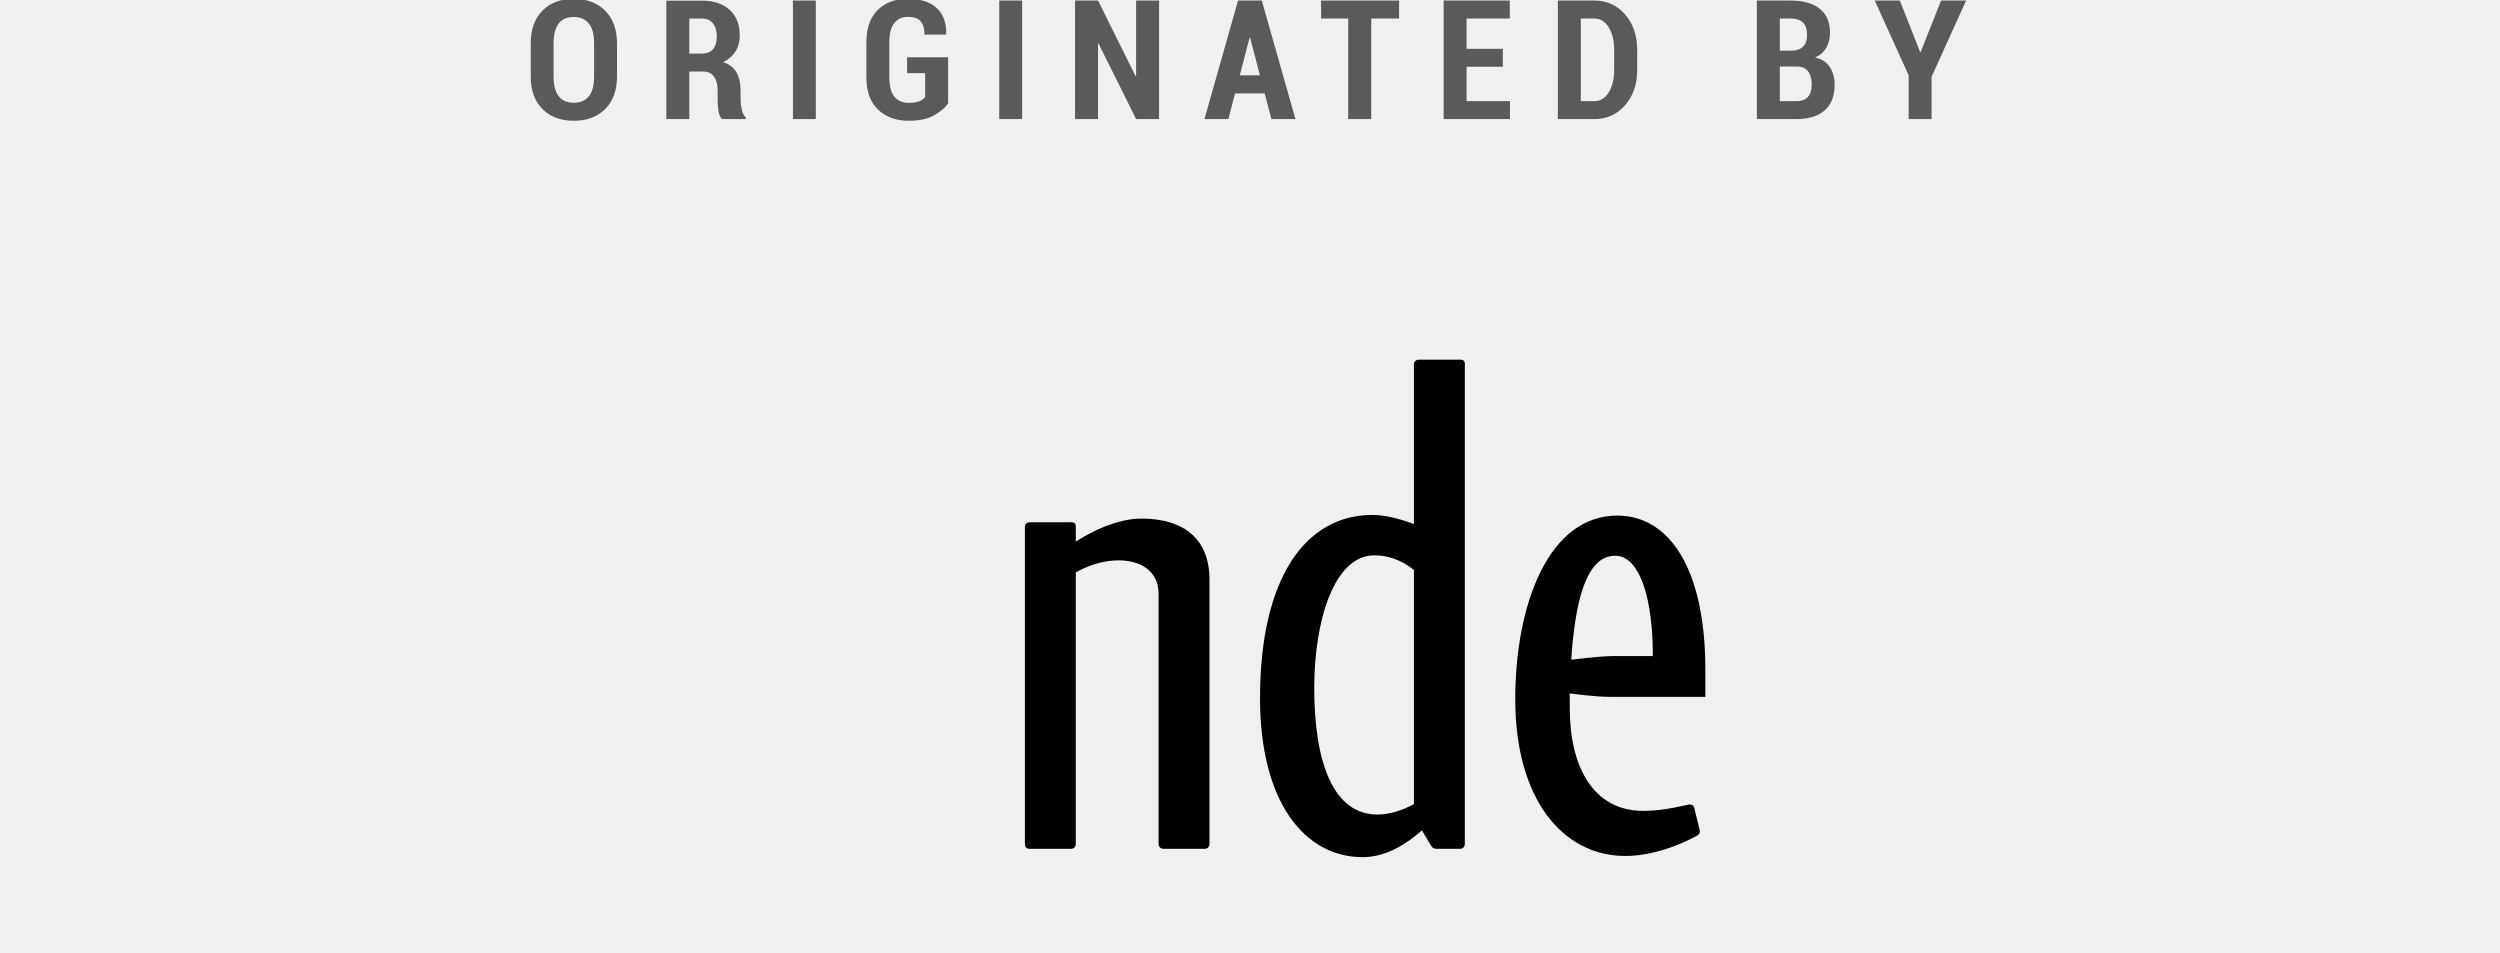
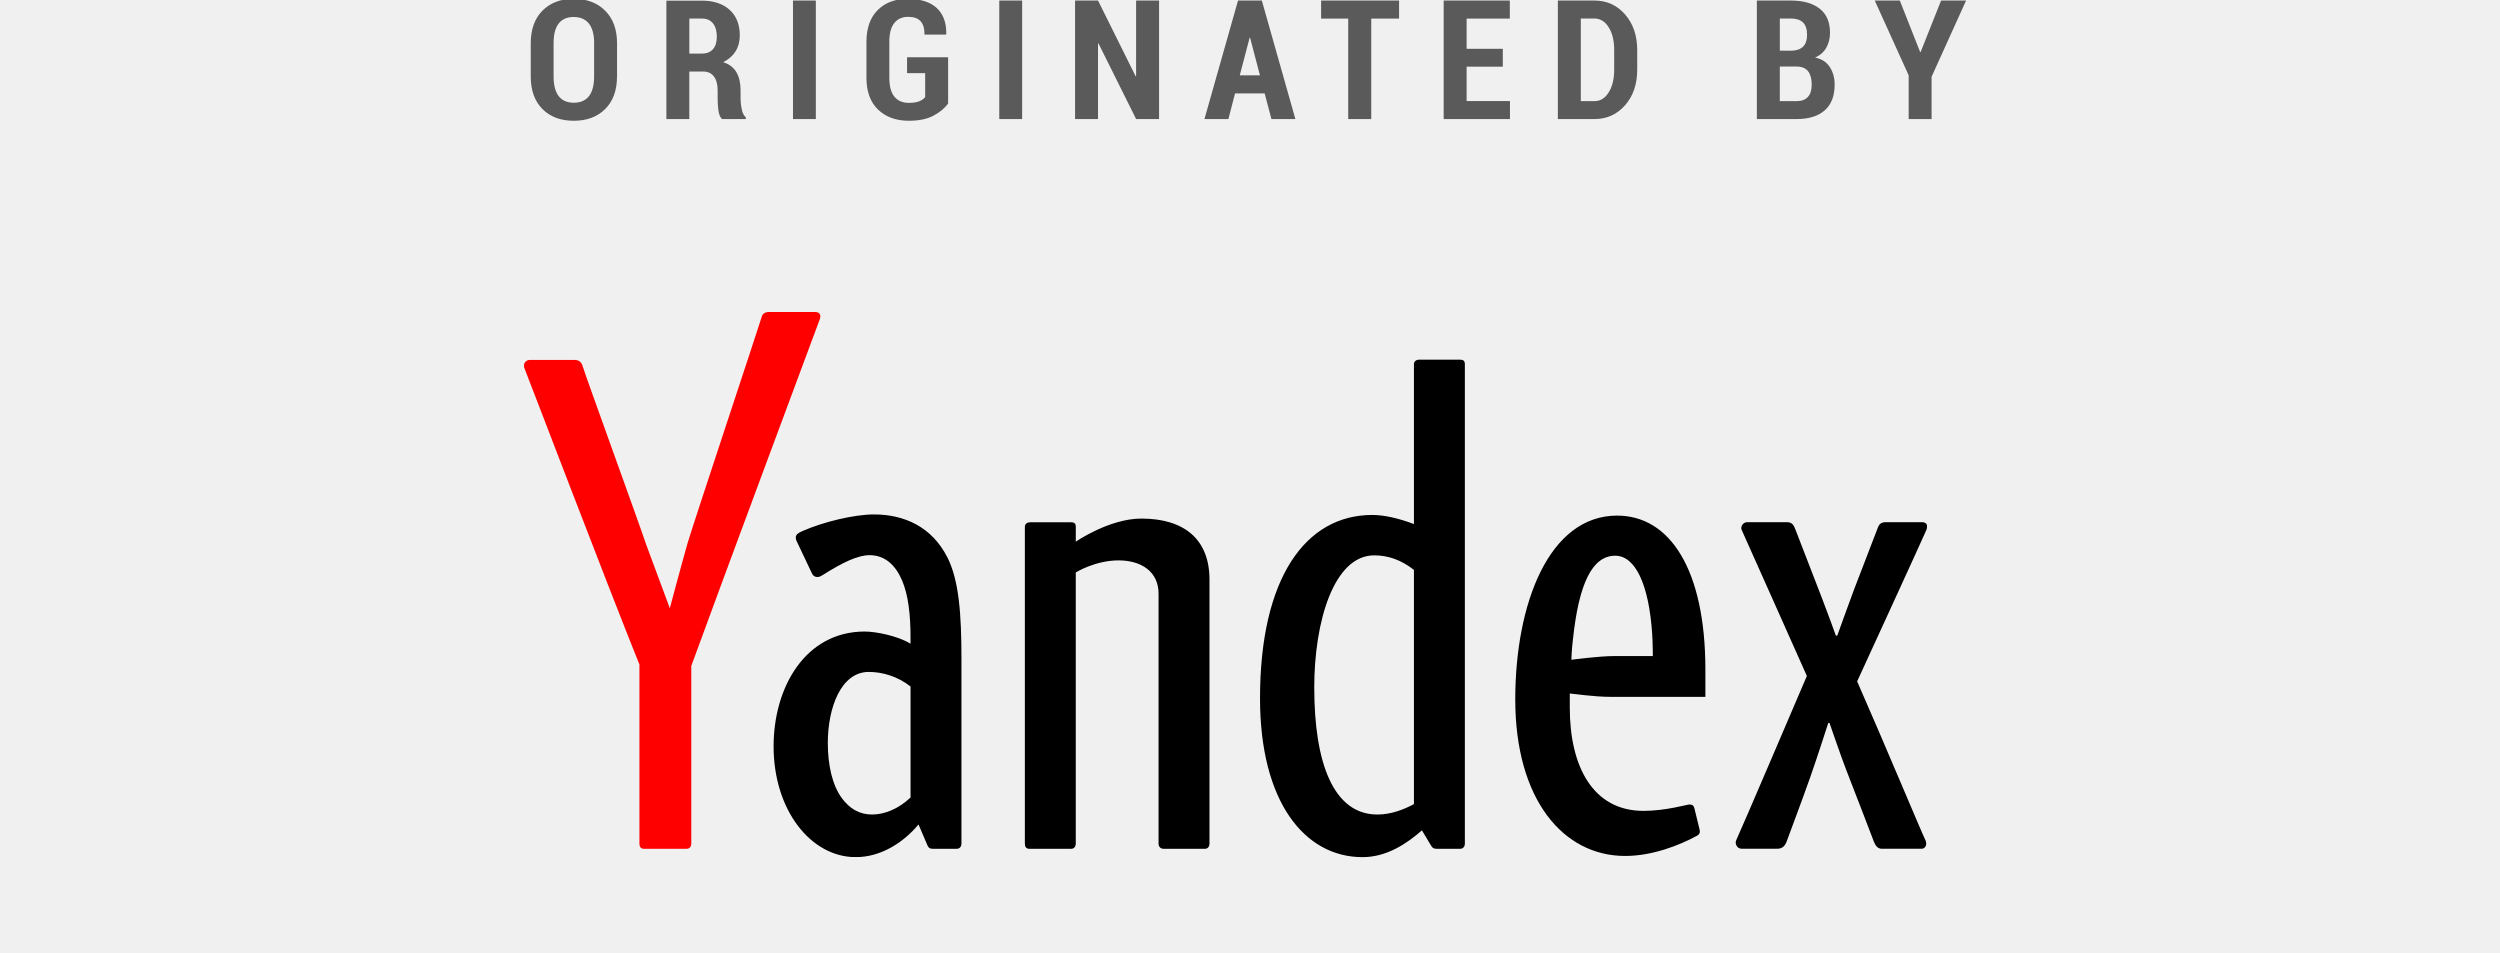
- <svg xmlns="http://www.w3.org/2000/svg" xmlns:xlink="http://www.w3.org/1999/xlink" width="105px" height="40px" viewBox="0 0 105 40" version="1.1">
-   <g id="Page-1" stroke="none" stroke-width="1" fill="none" fill-rule="evenodd">
-     <g id="Yandex">
-       <g id="yandex_eng_logo" transform="translate(22, 13)">
-         <path d="M25.938,8.78 C24.589,8.78 23.183,9.75 23.183,9.75 L23.183,9.126 C23.183,8.99 23.127,8.935 22.989,8.935 L21.267,8.935 C21.128,8.935 21.045,9.017 21.045,9.126 L21.045,22.431 C21.045,22.568 21.101,22.65 21.24,22.65 L22.989,22.65 C23.099,22.65 23.183,22.568 23.183,22.431 L23.183,11.043 C23.183,11.043 23.995,10.535 24.981,10.535 C25.92,10.535 26.661,10.995 26.661,11.937 L26.661,22.431 C26.661,22.568 26.744,22.65 26.883,22.65 L28.604,22.65 C28.743,22.65 28.798,22.541 28.798,22.431 L28.798,11.341 C28.798,9.67 27.757,8.78 25.938,8.78" id="Fill-1" fill="#000000" />
-         <path d="M33.198,15.882 C33.198,13.09 34.026,10.325 35.719,10.325 C36.292,10.325 36.843,10.511 37.385,10.936 L37.385,20.773 C36.961,21 36.427,21.21 35.851,21.21 C34.011,21.21 33.198,19.058 33.198,15.882 L33.198,15.882 Z M39.328,2.106 L37.607,2.106 C37.468,2.106 37.385,2.188 37.385,2.298 L37.385,9.01 C36.724,8.76 36.122,8.628 35.636,8.628 C32.84,8.628 30.921,11.263 30.921,16.33 C30.921,20.672 32.788,23 35.225,23 C36.252,23 37.099,22.42 37.72,21.875 L38.096,22.503 C38.159,22.612 38.211,22.649 38.338,22.649 L39.328,22.65 C39.439,22.65 39.523,22.568 39.523,22.431 L39.523,2.298 C39.523,2.161 39.467,2.106 39.328,2.106 L39.328,2.106 Z" id="Fill-2" fill="#000000" />
-         <path d="M45.785,14.555 C45.151,14.555 43.997,14.71 43.997,14.71 C43.997,14.71 44.012,14.256 44.067,13.821 C44.315,11.51 44.874,10.341 45.84,10.341 C46.679,10.341 47.254,11.537 47.392,13.631 C47.419,14.066 47.419,14.555 47.419,14.555 L45.785,14.555 L45.785,14.555 Z M45.923,8.655 C43.056,8.655 41.641,12.353 41.641,16.377 C41.641,20.589 43.659,22.95 46.254,22.95 C47.394,22.95 48.529,22.507 49.274,22.099 C49.388,22.037 49.409,21.949 49.381,21.84 L49.163,20.95 C49.136,20.841 49.081,20.787 48.943,20.787 C48.882,20.787 47.942,21.058 47.027,21.058 C44.903,21.058 43.929,19.197 43.929,16.725 L43.929,16.124 C43.929,16.124 44.985,16.268 45.619,16.268 L49.625,16.268 L49.625,15.126 C49.625,10.912 48.128,8.655 45.923,8.655 L45.923,8.655 Z" id="Fill-3" fill="#000000" />
-         <g id="Group-8">
-           <mask id="mask-2" fill="white">
-             <use xlink:href="#path-1" />
-           </mask>
-           <g id="Clip-5" />
-           <path d="M16.243,20.494 C15.75,20.964 15.159,21.21 14.628,21.21 C14.096,21.21 13.686,20.968 13.356,20.52 C12.955,19.974 12.768,19.134 12.768,18.204 C12.768,16.732 13.319,15.221 14.488,15.221 C15.066,15.221 15.701,15.407 16.243,15.832 L16.243,20.494 L16.243,20.494 Z M17.776,10.383 C17.139,9.147 16.005,8.606 14.707,8.606 C13.872,8.606 12.57,8.921 11.7,9.306 C11.53,9.381 11.422,9.448 11.422,9.58 C11.422,9.658 11.462,9.748 11.506,9.826 L12.092,11.063 C12.152,11.203 12.249,11.235 12.329,11.235 C12.415,11.235 12.486,11.195 12.564,11.145 C13.412,10.611 14.033,10.317 14.525,10.317 C15.176,10.317 15.618,10.743 15.89,11.383 C16.144,11.979 16.243,12.803 16.243,13.756 C16.243,13.877 16.243,14.036 16.243,14.036 C15.709,13.706 14.783,13.524 14.32,13.524 C11.833,13.524 10.492,15.854 10.492,18.346 C10.492,21.031 12.059,23 13.943,23 C14.992,23 15.942,22.393 16.578,21.627 C16.578,21.627 16.917,22.423 16.961,22.519 C17.006,22.614 17.053,22.649 17.18,22.649 L18.187,22.65 C18.297,22.65 18.381,22.568 18.381,22.431 L18.381,14.713 C18.381,12.817 18.284,11.37 17.776,10.383 L17.776,10.383 Z" id="Fill-4" fill="#000000" mask="url(#mask-2)" />
-           <path d="M58.716,8.933 L57.182,8.933 C57.01,8.933 56.923,9.022 56.879,9.136 C56.782,9.388 56.133,11.072 55.867,11.77 C55.678,12.268 55.167,13.695 55.167,13.695 L55.108,13.695 C55.106,13.69 54.732,12.657 54.53,12.139 C54.366,11.72 53.511,9.5 53.403,9.226 C53.345,9.079 53.281,8.933 53.061,8.933 L51.381,8.933 C51.196,8.933 51.092,9.133 51.151,9.257 C51.211,9.381 53.888,15.392 53.888,15.392 C53.888,15.392 51.013,22.123 50.929,22.274 C50.845,22.426 50.951,22.649 51.155,22.649 L52.628,22.649 C52.878,22.649 52.977,22.52 53.052,22.311 C53.264,21.727 53.579,20.914 54.025,19.658 C54.32,18.825 54.788,17.364 54.788,17.364 L54.839,17.364 C54.839,17.364 55.351,18.853 55.542,19.34 C56.023,20.571 56.638,22.18 56.703,22.349 C56.771,22.527 56.866,22.649 57.038,22.649 L58.708,22.649 C58.873,22.649 58.949,22.463 58.872,22.301 C58.686,21.916 57.1,18.117 56,15.62 C56,15.62 58.857,9.403 58.912,9.249 C58.968,9.095 58.952,8.933 58.716,8.933" id="Fill-6" fill="#000000" mask="url(#mask-2)" />
-           <path d="M12.231,0.104 L10.295,0.104 C10.124,0.104 10.017,0.187 9.992,0.307 C9.968,0.428 7.09,9.08 6.881,9.8 C6.732,10.311 6.249,12.112 6.133,12.545 L5.132,9.851 C4.889,9.109 2.558,2.688 2.49,2.432 C2.452,2.291 2.386,2.116 2.136,2.116 L0.246,2.116 C0.062,2.116 -0.043,2.316 0.017,2.439 C0.064,2.539 3.477,11.491 4.856,14.911 L4.856,22.431 C4.856,22.568 4.912,22.65 5.05,22.65 L6.84,22.65 C6.951,22.65 7.034,22.568 7.034,22.431 L7.034,14.971 C8.183,11.805 12.381,0.546 12.427,0.42 C12.482,0.266 12.466,0.104 12.231,0.104" id="Fill-7" fill="#FF0000" mask="url(#mask-2)" />
-         </g>
-       </g>
-       <path d="M25.914,3.209 C25.914,3.795 25.748,4.251 25.418,4.58 C25.088,4.908 24.648,5.072 24.099,5.072 C23.549,5.072 23.111,4.908 22.783,4.58 C22.455,4.251 22.291,3.795 22.291,3.209 L22.291,1.821 C22.291,1.238 22.454,0.781 22.781,0.449 C23.108,0.117 23.546,-0.048 24.095,-0.048 C24.644,-0.048 25.085,0.117 25.416,0.449 C25.748,0.781 25.914,1.238 25.914,1.821 L25.914,3.209 Z M24.953,1.811 C24.953,1.449 24.88,1.175 24.733,0.991 C24.586,0.806 24.373,0.714 24.095,0.714 C23.815,0.714 23.604,0.806 23.463,0.989 C23.322,1.172 23.251,1.446 23.251,1.811 L23.251,3.209 C23.251,3.578 23.322,3.855 23.465,4.04 C23.607,4.224 23.818,4.316 24.099,4.316 C24.379,4.316 24.591,4.224 24.736,4.04 C24.881,3.855 24.953,3.578 24.953,3.209 L24.953,1.811 Z M28.951,3.004 L28.951,5 L27.987,5 L27.987,0.027 L29.477,0.027 C29.972,0.027 30.361,0.156 30.644,0.413 C30.928,0.671 31.07,1.029 31.07,1.49 C31.07,1.747 31.01,1.971 30.89,2.16 C30.771,2.349 30.598,2.499 30.373,2.611 C30.632,2.697 30.819,2.841 30.933,3.042 C31.047,3.242 31.104,3.493 31.104,3.793 L31.104,4.156 C31.104,4.295 31.12,4.441 31.152,4.593 C31.184,4.746 31.241,4.858 31.323,4.928 L31.323,5 L30.325,5 C30.245,4.927 30.194,4.808 30.173,4.643 C30.151,4.478 30.14,4.313 30.14,4.149 L30.14,3.8 C30.14,3.547 30.088,3.351 29.983,3.212 C29.878,3.073 29.728,3.004 29.532,3.004 L28.951,3.004 Z M28.951,2.252 L29.47,2.252 C29.678,2.252 29.835,2.19 29.944,2.066 C30.052,1.941 30.106,1.765 30.106,1.538 C30.106,1.305 30.053,1.121 29.945,0.984 C29.838,0.847 29.682,0.779 29.477,0.779 L28.951,0.779 L28.951,2.252 Z M34.264,5 L33.304,5 L33.304,0.023 L34.264,0.023 L34.264,5 Z M39.821,4.344 C39.679,4.542 39.475,4.713 39.207,4.856 C38.939,5 38.594,5.072 38.17,5.072 C37.632,5.072 37.201,4.915 36.876,4.602 C36.551,4.288 36.389,3.844 36.389,3.267 L36.389,1.756 C36.389,1.182 36.547,0.738 36.862,0.423 C37.178,0.109 37.596,-0.048 38.115,-0.048 C38.657,-0.048 39.066,0.08 39.342,0.336 C39.618,0.593 39.751,0.958 39.742,1.432 L39.735,1.452 L38.829,1.452 C38.829,1.192 38.772,1.003 38.658,0.885 C38.545,0.766 38.373,0.707 38.142,0.707 C37.894,0.707 37.7,0.794 37.561,0.967 C37.422,1.14 37.353,1.401 37.353,1.75 L37.353,3.267 C37.353,3.623 37.423,3.887 37.565,4.06 C37.706,4.233 37.908,4.32 38.17,4.32 C38.357,4.32 38.504,4.298 38.611,4.253 C38.718,4.209 38.8,4.15 38.857,4.077 L38.857,3.072 L38.098,3.072 L38.098,2.406 L39.821,2.406 L39.821,4.344 Z M42.93,5 L41.969,5 L41.969,0.023 L42.93,0.023 L42.93,5 Z M48.681,5 L47.717,5 L46.138,1.825 L46.117,1.828 L46.117,5 L45.153,5 L45.153,0.023 L46.117,0.023 L47.696,3.202 L47.717,3.199 L47.717,0.023 L48.681,0.023 L48.681,5 Z M53.116,3.923 L51.872,3.923 L51.591,5 L50.587,5 L51.998,0.023 L52.996,0.023 L54.408,5 L53.4,5 L53.116,3.923 Z M52.07,3.165 L52.918,3.165 L52.504,1.585 L52.483,1.585 L52.07,3.165 Z M58.761,0.779 L57.592,0.779 L57.592,5 L56.625,5 L56.625,0.779 L55.487,0.779 L55.487,0.023 L58.761,0.023 L58.761,0.779 Z M63.117,2.802 L61.596,2.802 L61.596,4.248 L63.418,4.248 L63.418,5 L60.633,5 L60.633,0.023 L63.411,0.023 L63.411,0.779 L61.596,0.779 L61.596,2.05 L63.117,2.05 L63.117,2.802 Z M65.43,5 L65.43,0.023 L66.965,0.023 C67.484,0.023 67.914,0.218 68.253,0.606 C68.593,0.995 68.763,1.493 68.763,2.102 L68.763,2.925 C68.763,3.536 68.593,4.034 68.253,4.421 C67.914,4.807 67.484,5 66.965,5 L65.43,5 Z M66.394,0.779 L66.394,4.248 L66.965,4.248 C67.213,4.248 67.414,4.125 67.566,3.879 C67.719,3.633 67.795,3.315 67.795,2.925 L67.795,2.095 C67.795,1.71 67.719,1.394 67.566,1.148 C67.414,0.902 67.213,0.779 66.965,0.779 L66.394,0.779 Z M73.788,5 L73.788,0.023 L75.213,0.023 C75.733,0.023 76.137,0.137 76.426,0.364 C76.716,0.59 76.86,0.929 76.86,1.38 C76.86,1.615 76.807,1.824 76.702,2.008 C76.596,2.191 76.439,2.327 76.232,2.416 C76.51,2.473 76.716,2.606 76.852,2.816 C76.987,3.026 77.055,3.271 77.055,3.551 C77.055,4.027 76.917,4.388 76.64,4.633 C76.363,4.878 75.968,5 75.456,5 L73.788,5 Z M74.752,2.795 L74.752,4.248 L75.456,4.248 C75.665,4.248 75.824,4.189 75.931,4.072 C76.038,3.955 76.091,3.781 76.091,3.551 C76.091,3.314 76.042,3.13 75.944,3 C75.846,2.871 75.694,2.802 75.486,2.795 L75.452,2.795 L74.752,2.795 Z M74.752,2.129 L75.257,2.129 C75.465,2.124 75.623,2.066 75.733,1.955 C75.842,1.843 75.897,1.681 75.897,1.469 C75.897,1.232 75.84,1.058 75.726,0.946 C75.612,0.835 75.441,0.779 75.213,0.779 L74.752,0.779 L74.752,2.129 Z M80.646,2.187 L80.667,2.187 L81.525,0.023 L82.577,0.023 L81.125,3.226 L81.125,5 L80.164,5 L80.164,3.165 L78.739,0.023 L79.792,0.023 L80.646,2.187 Z" id="ORIGINATED-BY" fill="#191919" opacity="0.7" />
+ <svg xmlns="http://www.w3.org/2000/svg" xmlns:xlink="http://www.w3.org/1999/xlink" width="105" height="40" viewBox="0 0 105 40">
+   <defs>
+     <path id="a" d="M.008 23h58.93V.104H.01V23z" />
+   </defs>
+   <g fill="none" fill-rule="evenodd">
+     <path d="M47.938 21.78c-1.35 0-2.755.97-2.755.97v-.624c0-.136-.056-.19-.194-.19h-1.723c-.14 0-.222.08-.222.19V35.43c0 .138.056.22.195.22h1.75c.11 0 .193-.082.193-.22V24.044s.812-.508 1.798-.508c.94 0 1.68.46 1.68 1.402V35.43c0 .138.084.22.223.22h1.72c.14 0 .195-.11.195-.22V24.34c0-1.67-1.04-2.56-2.86-2.56M55.198 28.882c0-2.792.828-5.557 2.52-5.557.574 0 1.125.186 1.667.61v9.838c-.424.227-.958.437-1.534.437-1.84 0-2.652-2.152-2.652-5.328zm6.13-13.776h-1.72c-.14 0-.223.082-.223.192v6.712c-.66-.25-1.263-.382-1.75-.382-2.795 0-4.714 2.635-4.714 7.702 0 4.342 1.868 6.67 4.305 6.67 1.027 0 1.874-.58 2.495-1.125l.376.628c.063.11.115.146.242.146h.99c.11 0 .195-.082.195-.22V15.3c0-.137-.056-.192-.195-.192zM67.785 27.555c-.634 0-1.788.155-1.788.155s.015-.454.07-.89c.248-2.31.807-3.48 1.773-3.48.84 0 1.414 1.197 1.552 3.29.027.436.027.925.027.925h-1.635zm.138-5.9c-2.867 0-4.282 3.698-4.282 7.722 0 4.212 2.02 6.573 4.614 6.573 1.14 0 2.275-.443 3.02-.85.114-.063.135-.15.107-.26l-.217-.89c-.027-.11-.082-.163-.22-.163-.06 0-1 .27-1.916.27-2.124 0-3.098-1.86-3.098-4.332v-.6s1.055.143 1.69.143h4.005v-1.142c0-4.214-1.497-6.47-3.702-6.47z" fill="#000" />
+     <g transform="translate(22 13)">
+       <mask id="b" fill="#fff">
+         <use xlink:href="#a" />
+       </mask>
+       <path d="M16.243 20.494c-.493.47-1.084.716-1.615.716-.532 0-.942-.242-1.272-.69-.4-.546-.588-1.386-.588-2.316 0-1.472.55-2.983 1.72-2.983.578 0 1.213.187 1.755.612v4.662zm1.533-10.11c-.637-1.237-1.77-1.778-3.07-1.778-.834 0-2.136.315-3.006.7-.17.075-.278.142-.278.274 0 .078.04.168.084.246l.586 1.237c.06.14.157.172.237.172.085 0 .156-.04.234-.09.848-.534 1.47-.828 1.96-.828.652 0 1.094.426 1.366 1.066.254.596.353 1.42.353 2.373v.28c-.534-.33-1.46-.512-1.923-.512-2.487 0-3.828 2.33-3.828 4.822 0 2.685 1.567 4.654 3.45 4.654 1.05 0 2-.607 2.636-1.373 0 0 .34.796.383.892.046.094.093.13.22.13h1.007c.11 0 .194-.082.194-.22v-7.717c0-1.896-.096-3.343-.604-4.33zM58.716 8.933h-1.534c-.172 0-.26.09-.303.203-.098.252-.747 1.936-1.013 2.634-.19.498-.7 1.925-.7 1.925h-.06c0-.005-.375-1.038-.577-1.556-.164-.42-1.02-2.64-1.127-2.914-.058-.147-.122-.293-.342-.293h-1.68c-.184 0-.288.2-.23.324.06.124 2.738 6.135 2.738 6.135s-2.875 6.73-2.96 6.882c-.083.152.023.375.227.375h1.473c.25 0 .35-.13.424-.34.212-.583.527-1.396.973-2.652.295-.833.763-2.294.763-2.294h.05s.513 1.49.704 1.976c.48 1.23 1.096 2.84 1.16 3.01.07.177.164.3.336.3h1.67c.165 0 .24-.187.164-.35-.186-.384-1.772-4.183-2.872-6.68 0 0 2.857-6.217 2.912-6.37.056-.155.04-.317-.196-.317" fill="#000" mask="url(#b)" />
+       <path d="M12.23.104h-1.935c-.17 0-.278.083-.303.203C9.968.427 7.09 9.08 6.882 9.8c-.15.51-.633 2.312-.75 2.745l-1-2.694C4.89 9.11 2.558 2.69 2.49 2.433c-.038-.14-.104-.316-.354-.316H.246c-.184 0-.29.2-.23.323.048.1 3.46 9.05 4.84 12.47v7.52c0 .138.056.22.194.22h1.79c.11 0 .194-.082.194-.22v-7.46C8.184 11.806 12.38.547 12.427.42c.055-.154.04-.316-.196-.316" fill="#F00" mask="url(#b)" />
    </g>
+     <path d="M25.914 3.21c0 .585-.166 1.04-.496 1.37-.33.328-.77.492-1.32.492s-.987-.164-1.315-.492c-.328-.33-.492-.785-.492-1.37V1.82c0-.582.164-1.04.49-1.37.328-.333.766-.498 1.315-.498.55 0 .99.165 1.32.497.333.33.5.788.5 1.37v1.39zm-.96-1.4c0-.36-.074-.635-.22-.82-.148-.184-.36-.276-.64-.276s-.49.092-.63.275c-.142.182-.213.456-.213.82v1.4c0 .368.072.645.215.83.142.184.353.276.634.276.28 0 .49-.092.636-.276.145-.185.217-.462.217-.83v-1.4zm3.997 1.194V5h-.963V.027h1.49c.495 0 .884.13 1.167.386.284.258.426.616.426 1.077 0 .257-.06.48-.18.67-.12.19-.292.34-.517.45.26.087.446.23.56.432.114.2.17.45.17.75v.364c0 .14.017.285.05.437.03.153.088.265.17.335V5h-.998c-.08-.073-.13-.192-.152-.357-.022-.165-.033-.33-.033-.494V3.8c0-.253-.052-.45-.157-.588-.105-.14-.255-.208-.45-.208h-.582zm0-.752h.52c.208 0 .365-.062.474-.186.108-.125.162-.3.162-.528 0-.233-.053-.417-.16-.554-.108-.137-.264-.205-.47-.205h-.525V2.25zM34.265 5h-.96V.023h.96V5zm5.557-.656c-.14.198-.345.37-.613.512-.268.144-.613.216-1.037.216-.538 0-.97-.157-1.294-.47-.325-.314-.487-.758-.487-1.335v-1.51c0-.575.157-1.02.472-1.334.316-.314.734-.47 1.253-.47.542 0 .95.127 1.227.383.276.257.41.622.4 1.096l-.007.02h-.906c0-.26-.058-.45-.172-.567-.113-.12-.285-.178-.516-.178-.248 0-.442.087-.58.26-.14.173-.21.434-.21.783v1.517c0 .356.07.62.213.793.14.173.343.26.605.26.187 0 .334-.022.44-.067.108-.044.19-.103.247-.176V3.072h-.76v-.666h1.724v1.938zM42.93 5h-.96V.023h.96V5zm5.75 0h-.963l-1.58-3.175-.02.003V5h-.964V.023h.964l1.58 3.18.02-.004V.022h.964V5zm4.436-1.077h-1.244L51.592 5h-1.005l1.41-4.977h1L54.406 5H53.4l-.284-1.077zm-1.046-.758h.848l-.414-1.58h-.02l-.414 1.58zM58.76.78h-1.168V5h-.967V.78h-1.138V.022h3.274V.78zM63.118 2.8h-1.52v1.446h1.82V5h-2.784V.023h2.778V.78h-1.814v1.27h1.52v.752zM65.43 5V.023h1.535c.52 0 .95.195 1.288.583.34.39.51.887.51 1.496v.823c0 .61-.17 1.11-.51 1.496-.34.387-.77.58-1.288.58H65.43zm.964-4.22v3.468h.57c.25 0 .45-.123.602-.37.153-.245.23-.563.23-.953v-.83c0-.385-.077-.7-.23-.947-.152-.246-.353-.37-.6-.37h-.572zM73.788 5V.023h1.425c.52 0 .924.114 1.213.34.29.227.434.566.434 1.017 0 .235-.053.444-.158.628-.106.183-.263.32-.47.408.278.057.484.19.62.4.135.21.203.455.203.735 0 .477-.138.838-.415 1.083-.277.245-.672.367-1.184.367h-1.668zm.964-2.205v1.453h.704c.21 0 .368-.06.475-.176.108-.117.16-.29.16-.52 0-.238-.048-.422-.146-.552-.098-.13-.25-.198-.458-.205h-.734zm0-.666h.505c.208-.006.366-.064.476-.175.11-.112.164-.274.164-.486 0-.238-.057-.412-.17-.524-.115-.11-.286-.167-.514-.167h-.46v1.35zm5.894.057h.02l.86-2.164h1.05l-1.45 3.203V5h-.962V3.165L78.74.023h1.052l.854 2.164z" fill="#191919" opacity=".7" />
  </g>
</svg>
